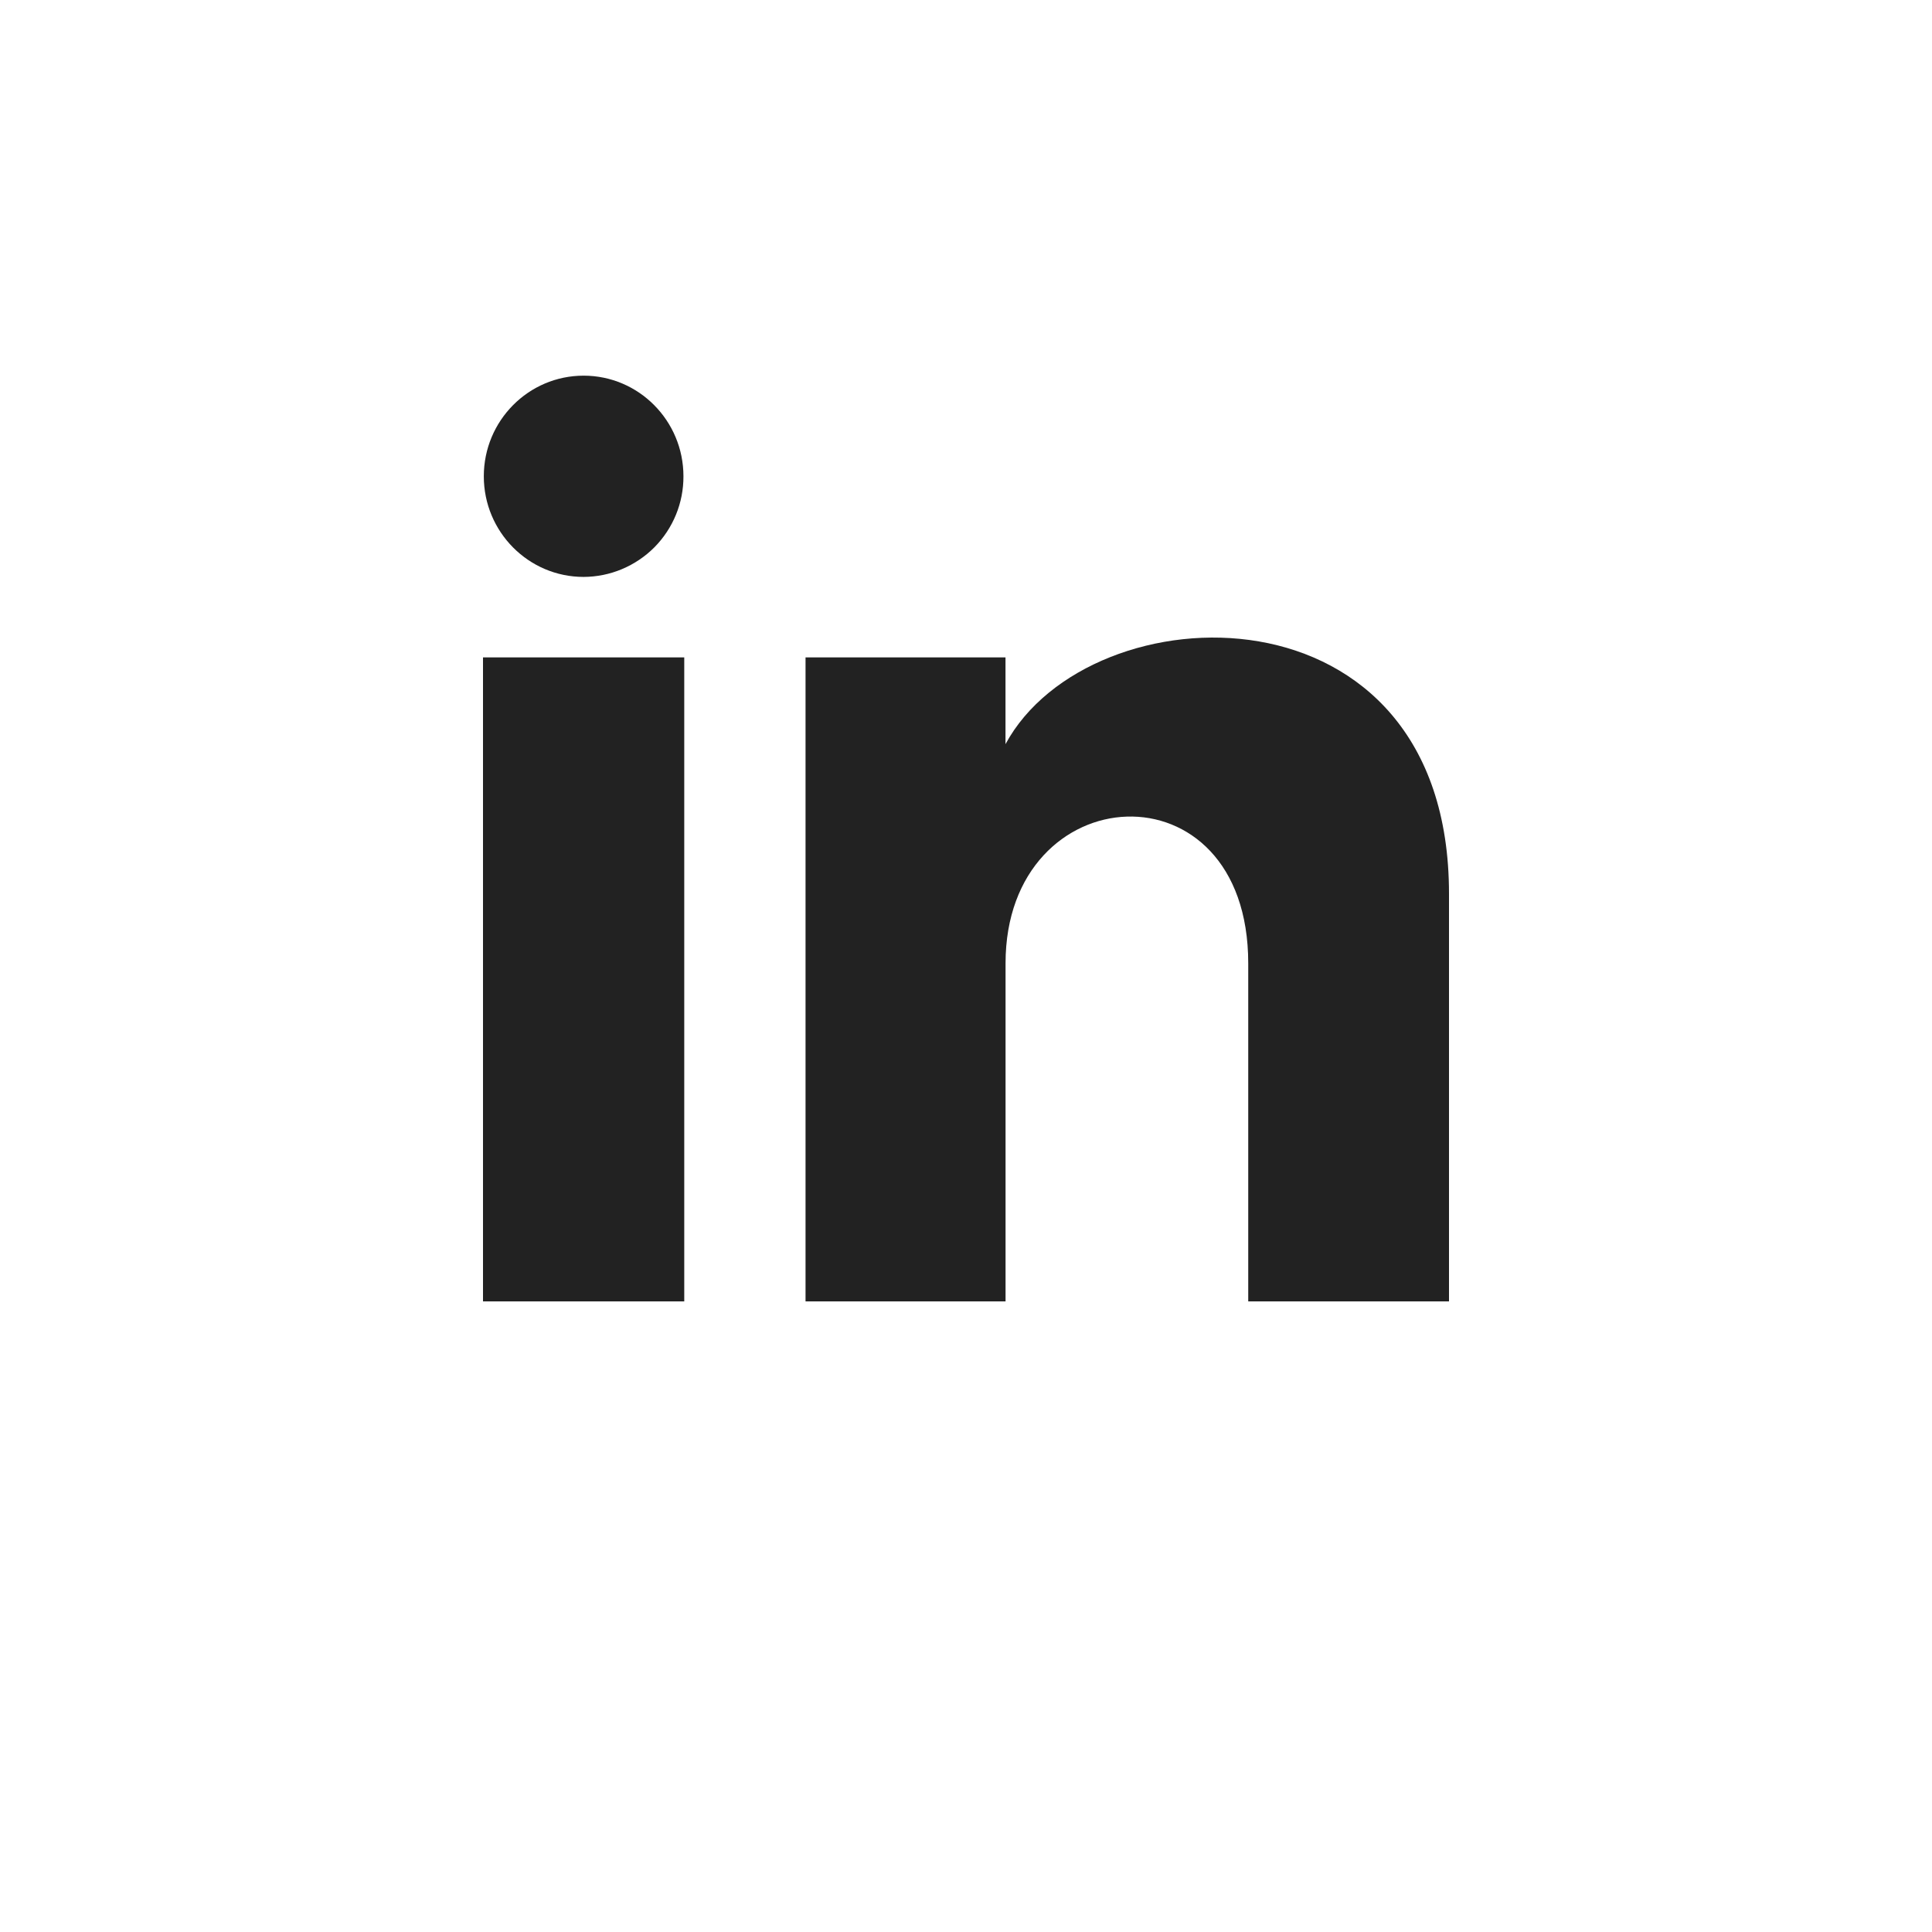
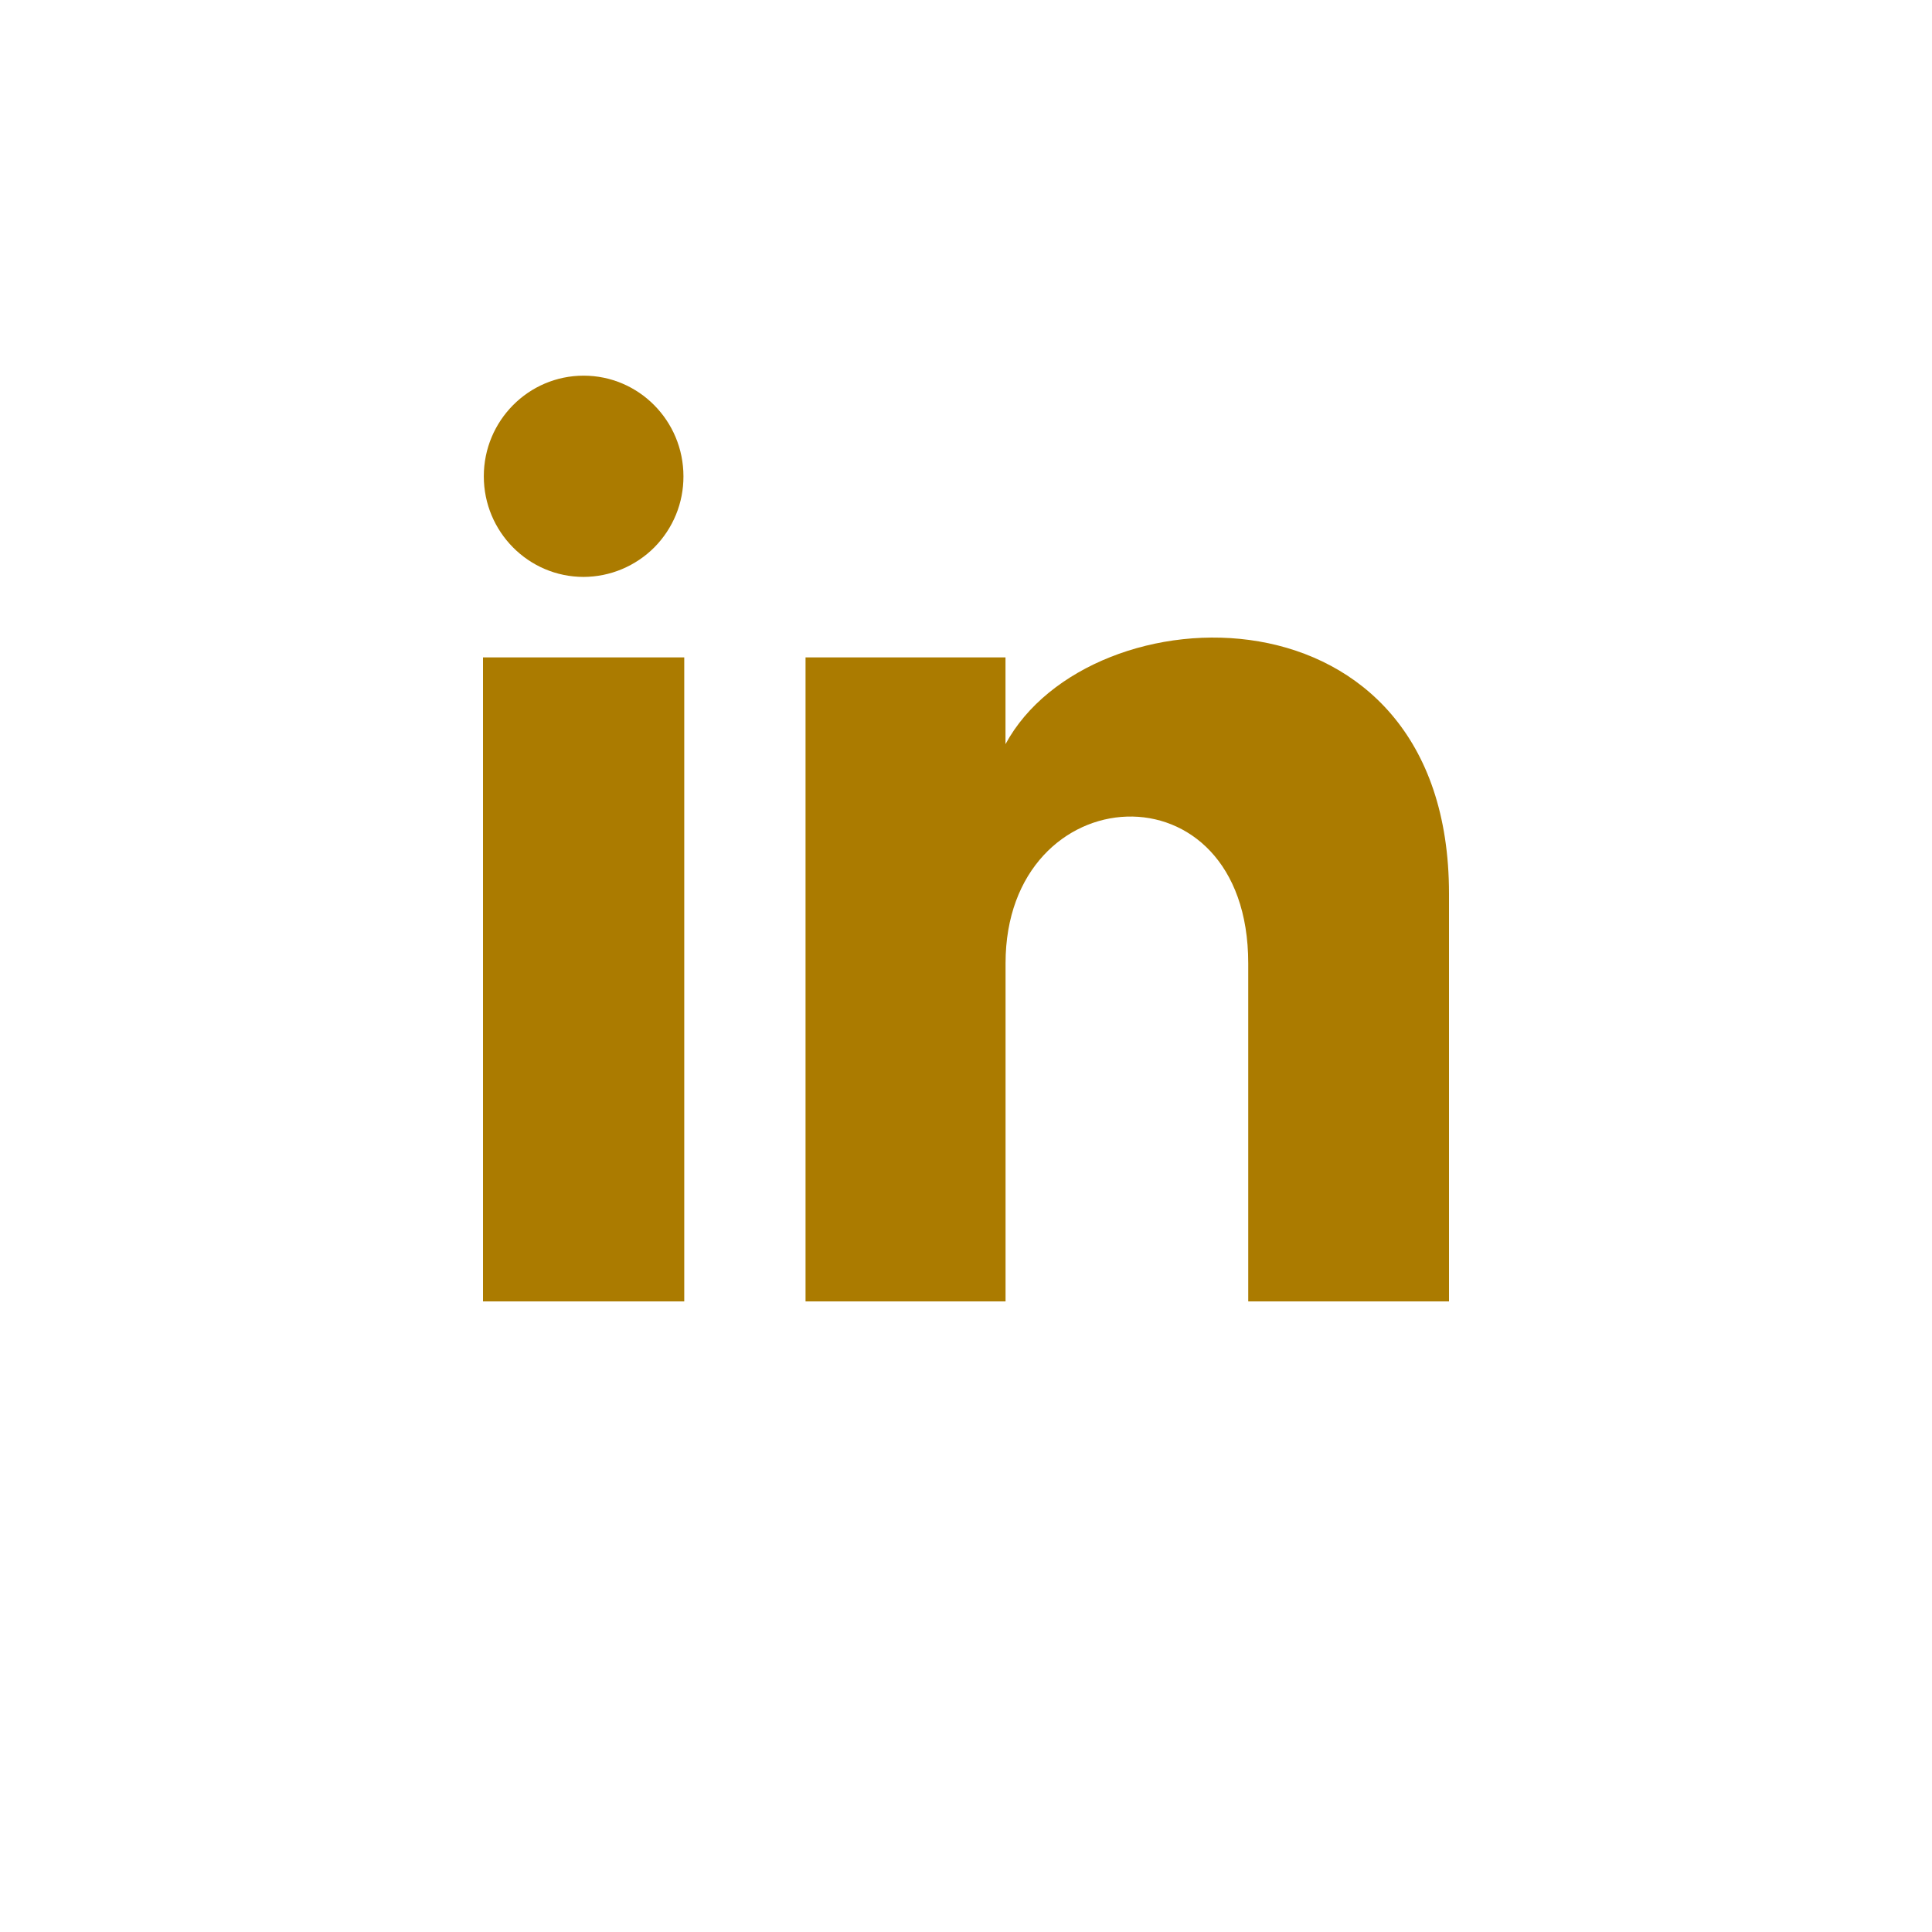
<svg xmlns="http://www.w3.org/2000/svg" width="36" height="36" viewBox="0 0 36 36" fill="none">
-   <path d="M12.735 8.875C12.736 9.12 12.689 9.363 12.596 9.59C12.503 9.817 12.366 10.024 12.194 10.198C12.021 10.372 11.815 10.51 11.589 10.605C11.363 10.7 11.12 10.749 10.875 10.75C9.848 10.75 9.015 9.91 9.015 8.875C9.015 7.84 9.848 7 10.875 7C11.902 7 12.735 7.84 12.735 8.875ZM12.75 12.25H9V24.25H12.75V12.25ZM18.736 12.25H15.01V24.25H18.737V17.95C18.737 14.448 23.259 14.162 23.259 17.95V24.25H27V16.652C27 10.742 20.308 10.957 18.736 13.866V12.25Z" fill="#222222" />
+   <path d="M12.735 8.875C12.736 9.12 12.689 9.363 12.596 9.59C12.503 9.817 12.366 10.024 12.194 10.198C12.021 10.372 11.815 10.51 11.589 10.605C11.363 10.7 11.12 10.749 10.875 10.75C9.848 10.75 9.015 9.91 9.015 8.875C9.015 7.84 9.848 7 10.875 7C11.902 7 12.735 7.84 12.735 8.875ZM12.75 12.25H9V24.25H12.75V12.25ZM18.736 12.25H15.01V24.25H18.737V17.95C18.737 14.448 23.259 14.162 23.259 17.95V24.25H27V16.652C27 10.742 20.308 10.957 18.736 13.866V12.25Z" fill="#AB7B00" />
</svg>
